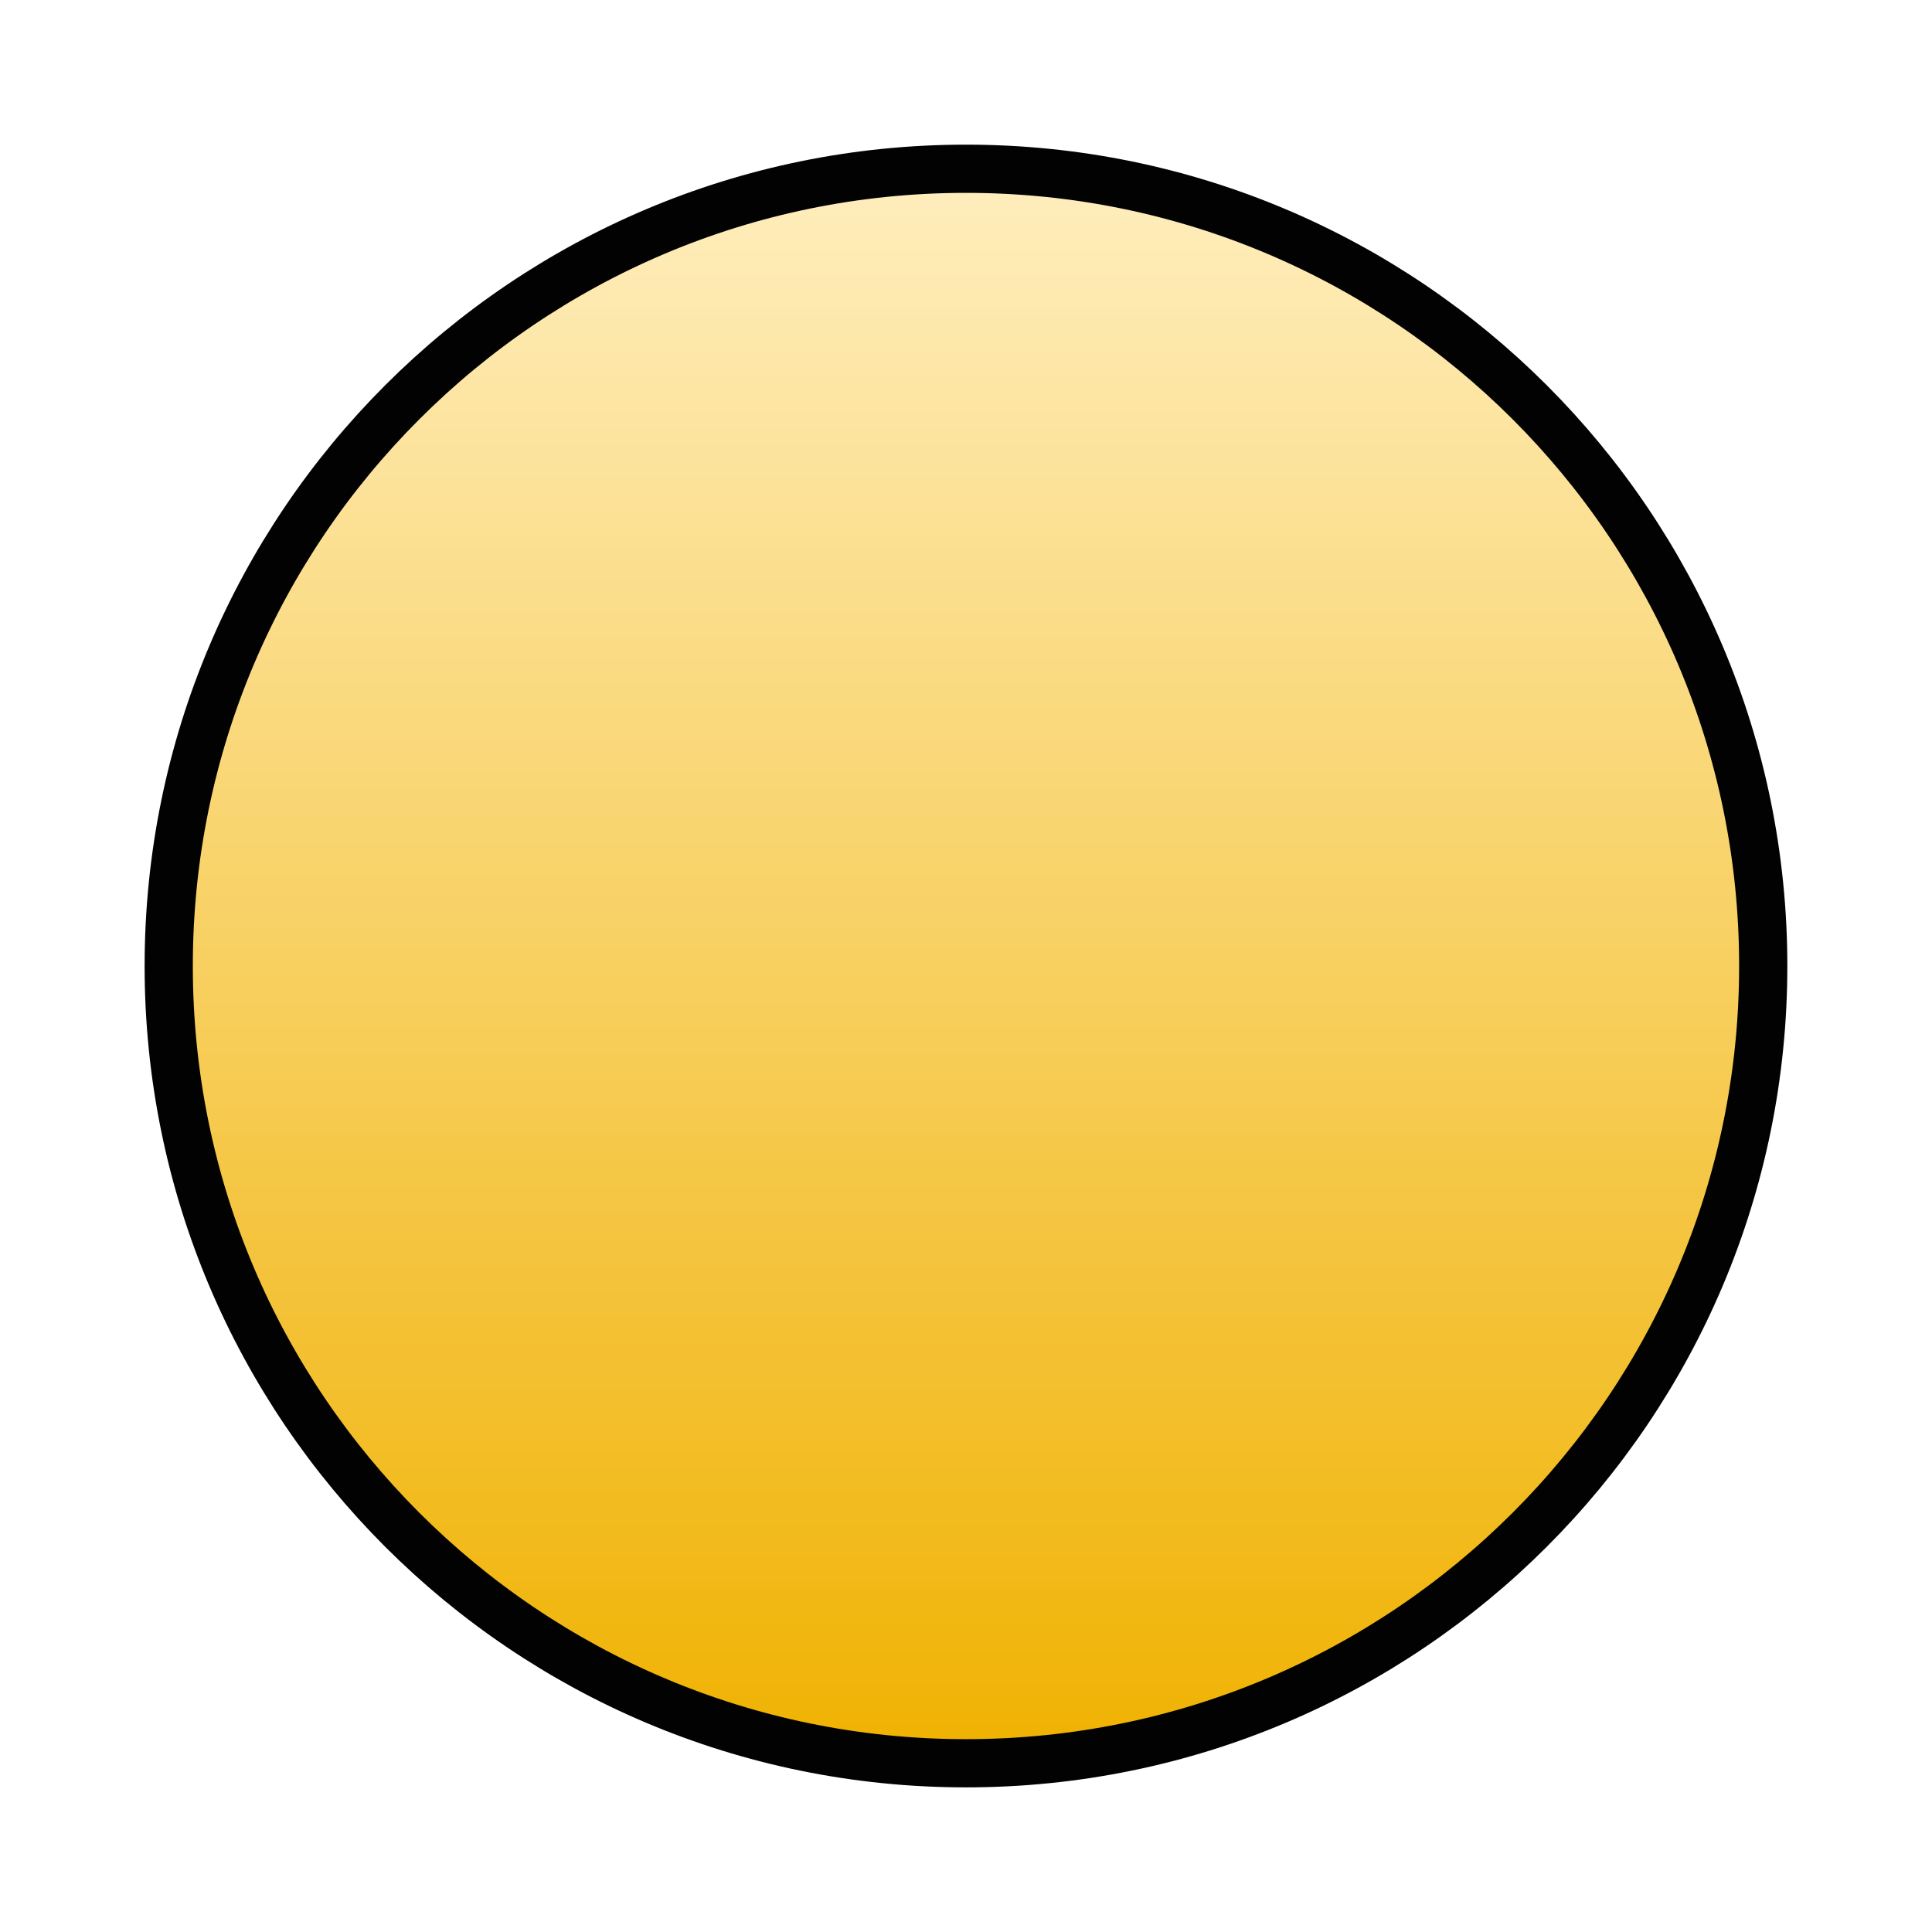
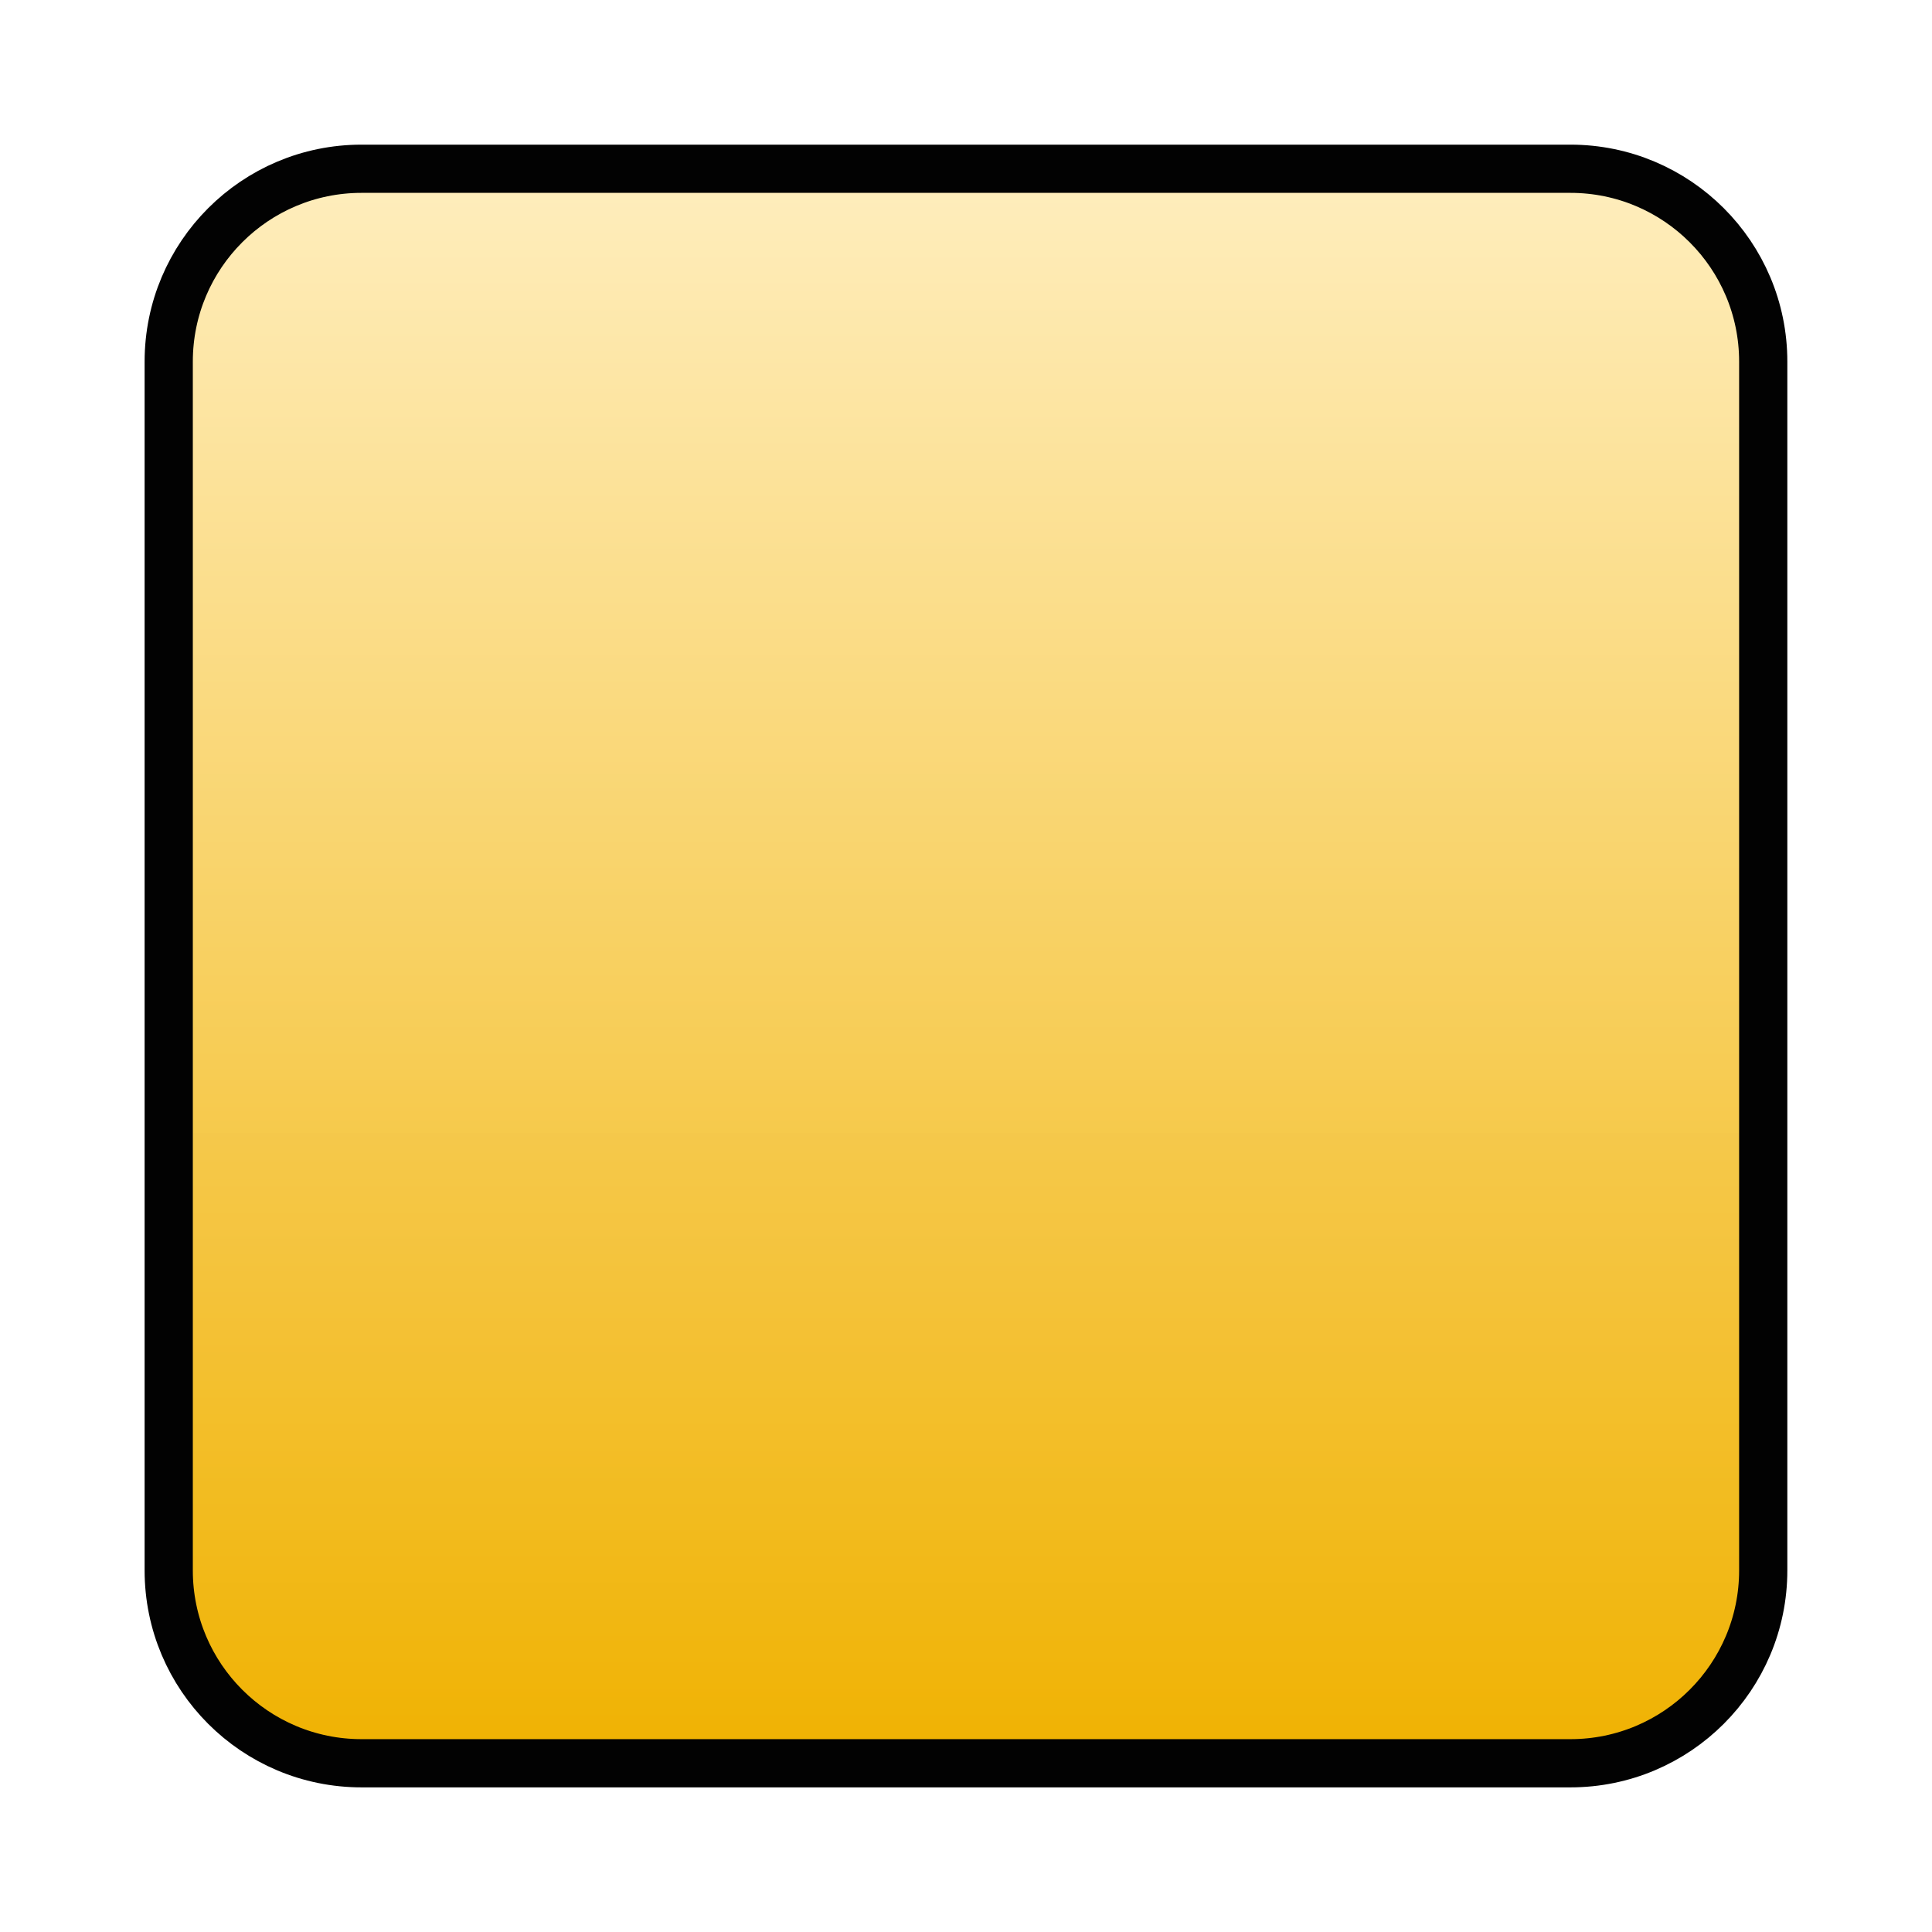
<svg xmlns="http://www.w3.org/2000/svg" xmlns:xlink="http://www.w3.org/1999/xlink" width="20.036mm" height="20.036mm" viewBox="0 0 20.036 20.036" version="1.1" id="svg8">
  <defs id="defs2">
    <linearGradient id="linearGradient4487">
      <stop style="stop-color:#f0b100;stop-opacity:1" offset="0" id="stop4483" />
      <stop style="stop-color:#ffeebd;stop-opacity:0.995" offset="1" id="stop4485" />
    </linearGradient>
    <linearGradient xlink:href="#linearGradient4487" id="linearGradient4489" x1="20.081" y1="25.852" x2="20.081" y2="9.41" gradientUnits="userSpaceOnUse" />
  </defs>
  <g id="layer1" transform="translate(-9.759285,-7.659904)">
-     <rect style="opacity:0.99;fill:url(#linearGradient4489);fill-opacity:1;stroke:#000000;stroke-width:0.5;stroke-linecap:round;stroke-linejoin:round;stroke-miterlimit:4;stroke-dasharray:none;stroke-dashoffset:0;stroke-opacity:1;paint-order:markers fill stroke" id="rect4483" width="16.536" height="16.536" x="11.509" y="9.41" rx="123.5" />
+     <rect style="opacity:0.99;fill:url(#linearGradient4489);fill-opacity:1;stroke:#000000;stroke-width:0.5;stroke-linecap:round;stroke-linejoin:round;stroke-miterlimit:4;stroke-dasharray:none;stroke-dashoffset:0;stroke-opacity:1;paint-order:markers fill stroke" id="rect4483" width="16.536" height="16.536" x="11.509" y="9.41" rx="2" ry="2" />
  </g>
</svg>
